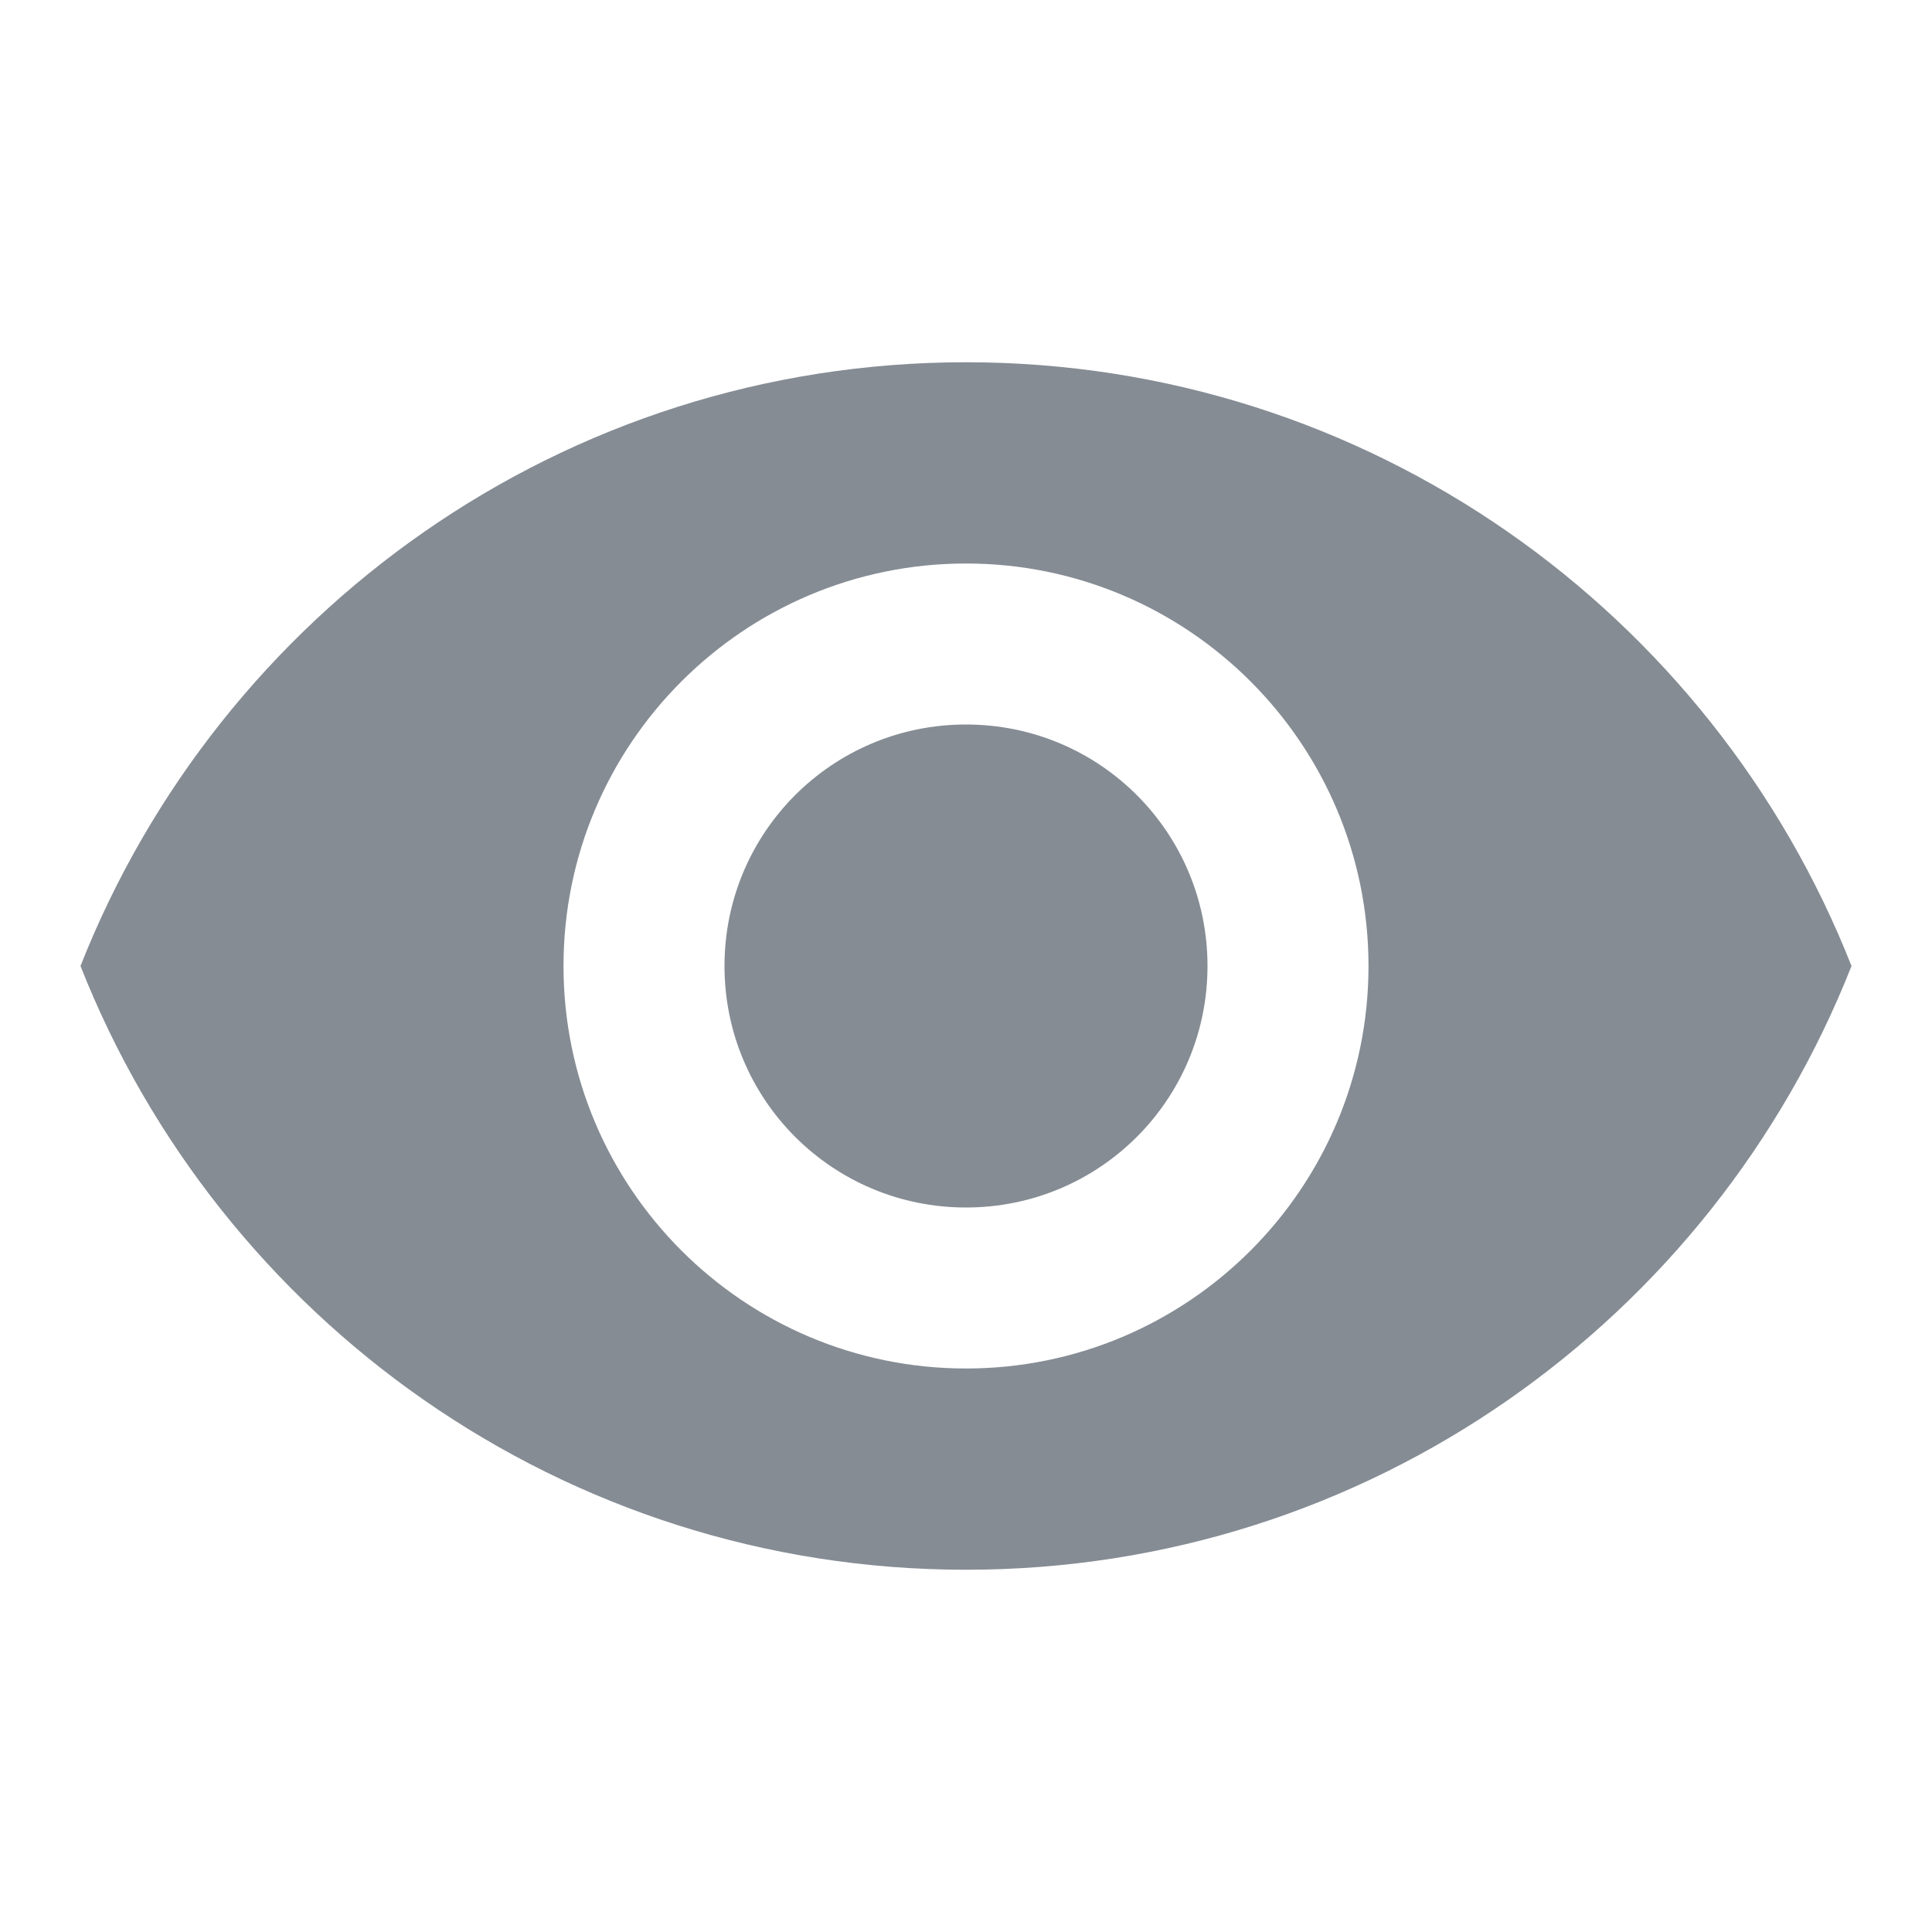
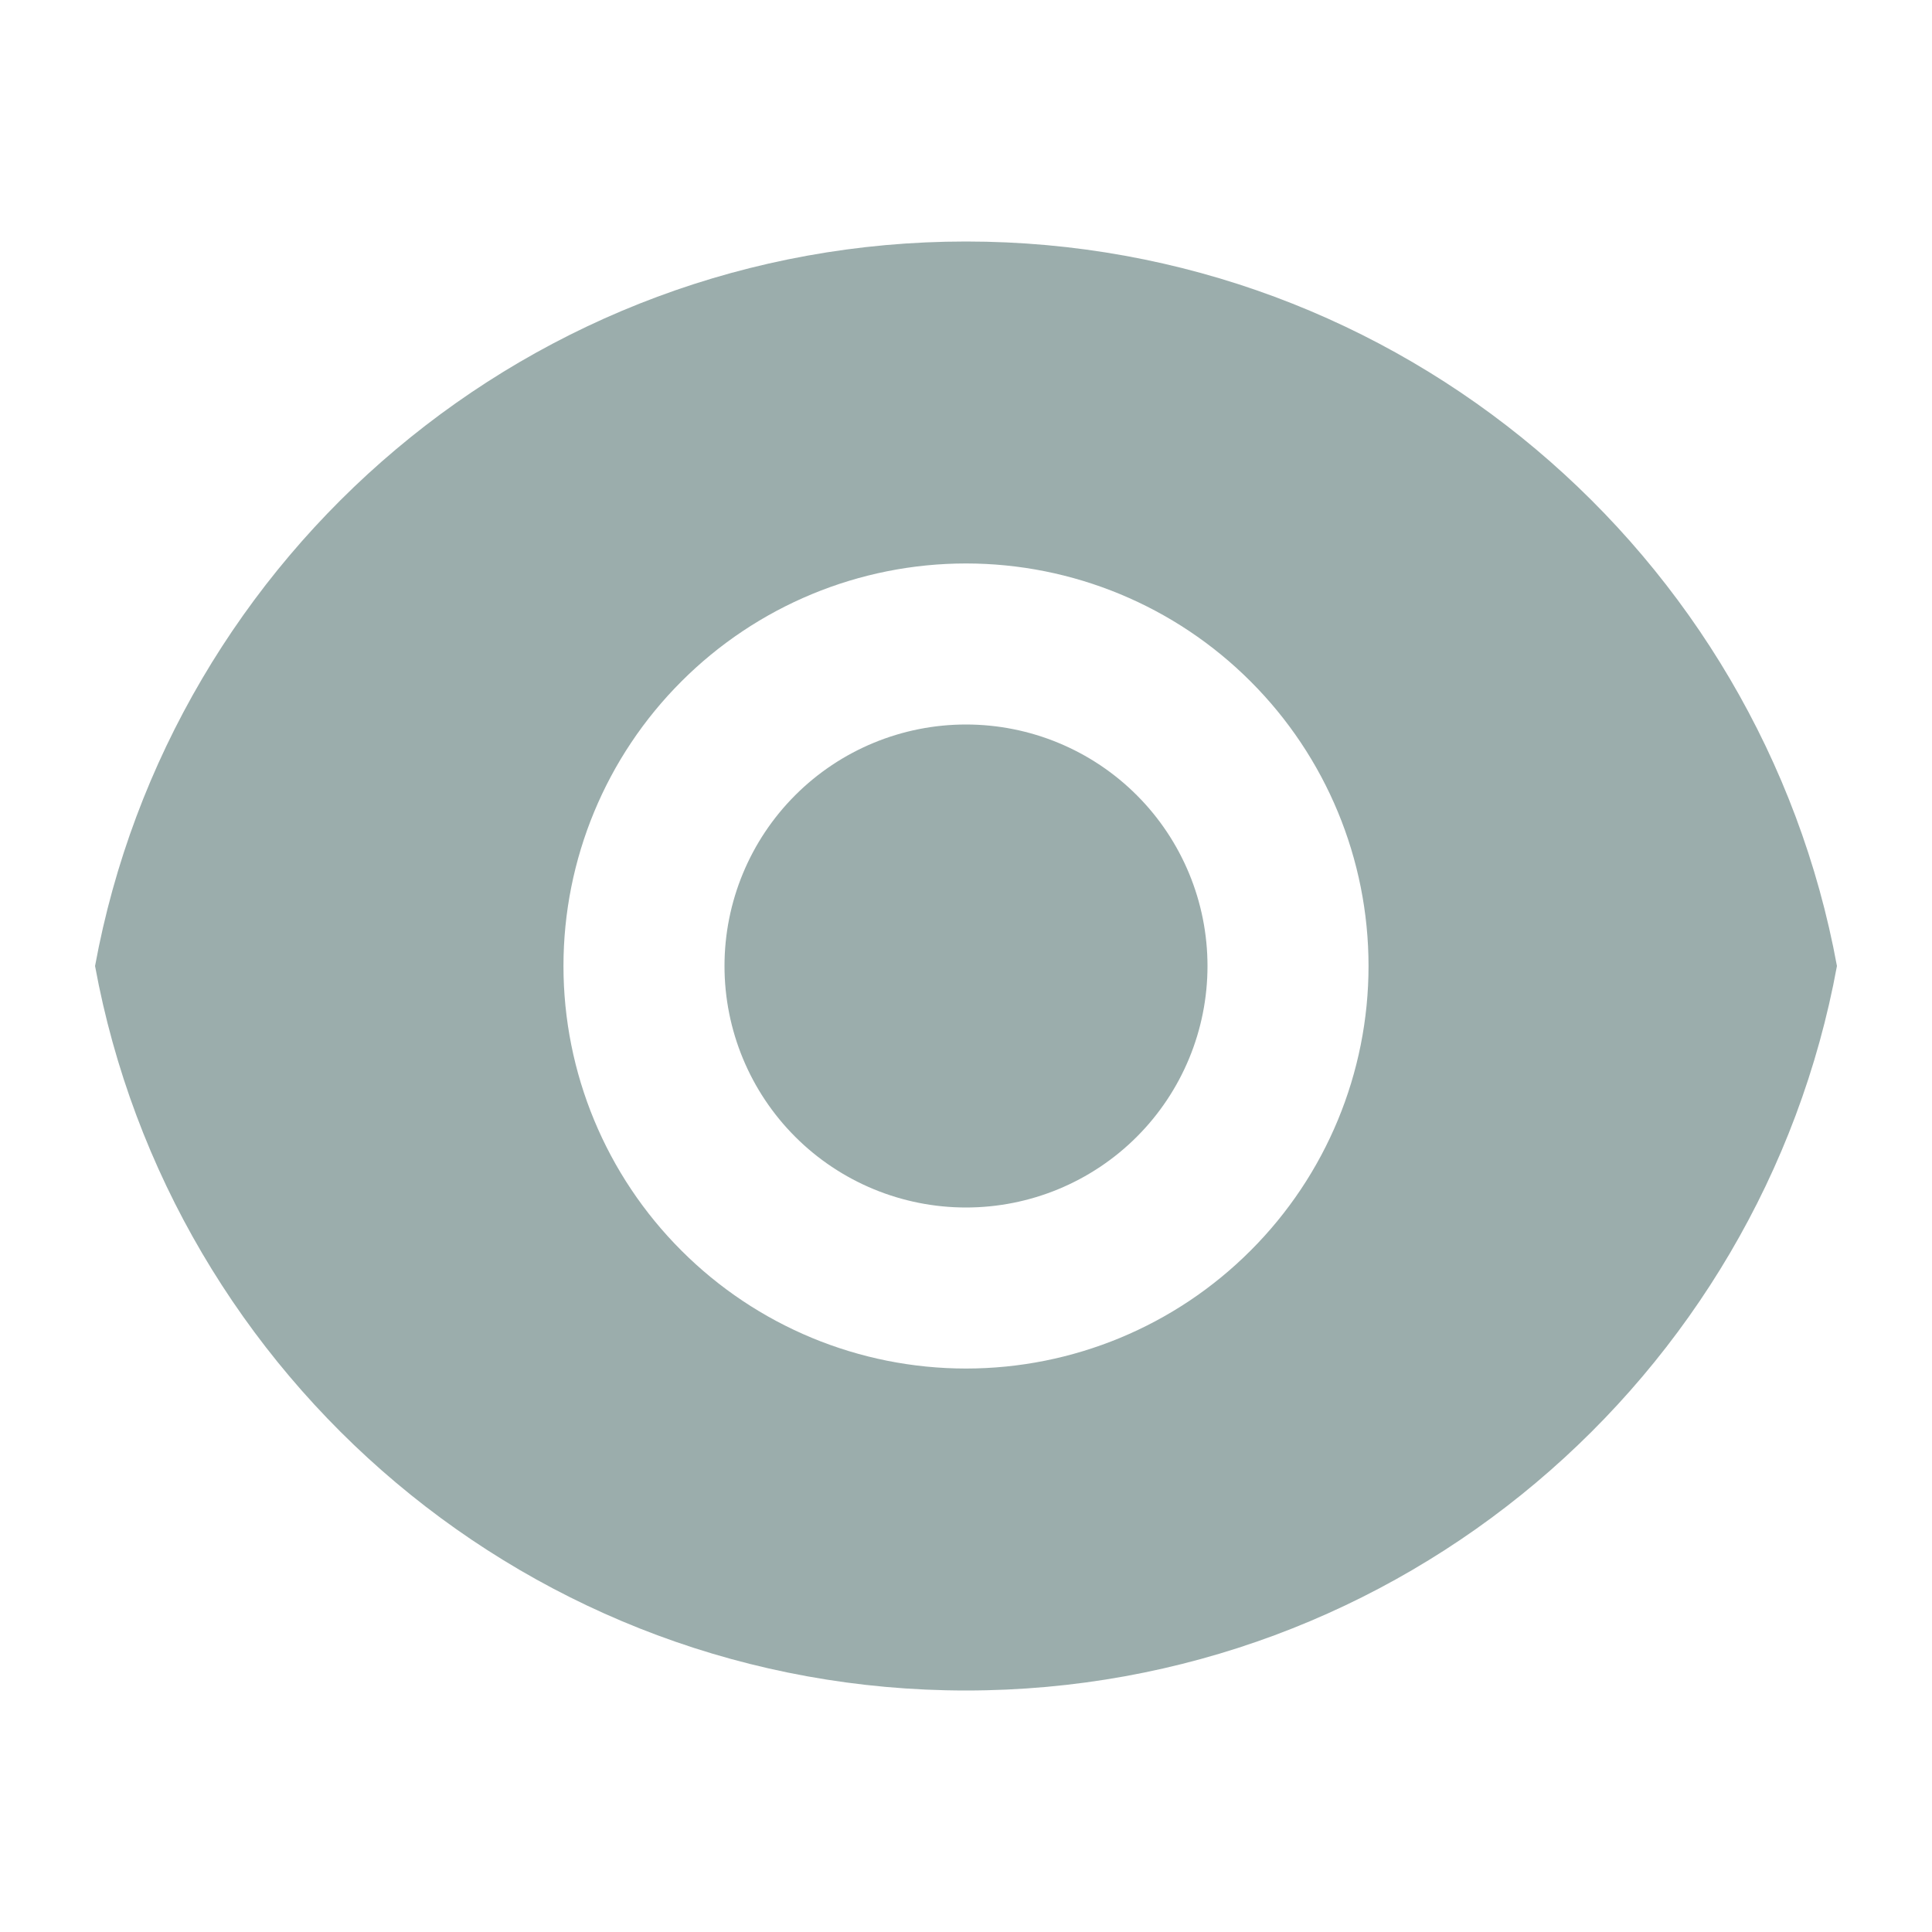
- <svg xmlns="http://www.w3.org/2000/svg" width="24" height="24" viewBox="0 0 24 24" fill="none">
-   <mask id="mask0_3901_26586" style="mask-type:alpha" maskUnits="userSpaceOnUse" x="1" y="4" width="22" height="16">
-     <path fill-rule="evenodd" clip-rule="evenodd" d="M12 4.5C7 4.5 2.73 7.61 1 12C2.73 16.39 7 19.5 12 19.5C17 19.5 21.27 16.39 23 12C21.27 7.61 17 4.5 12 4.5ZM12 17C9.24 17 7 14.76 7 12C7 9.24 9.24 7 12 7C14.76 7 17 9.24 17 12C17 14.76 14.76 17 12 17ZM9 12C9 10.34 10.34 9 12 9C13.66 9 15 10.34 15 12C15 13.66 13.66 15 12 15C10.34 15 9 13.66 9 12Z" fill="black" />
-   </mask>
-   <g mask="url(#mask0_3901_26586)">
-     <rect width="24" height="24" fill="#858C94" />
-   </g>
+ <svg xmlns="http://www.w3.org/2000/svg" width="20" height="20" viewBox="0 0 20 20" fill="none">
+   <path d="M0.984 10C1.767 5.733 5.507 2.5 10 2.5C14.493 2.5 18.232 5.733 19.016 10C18.233 14.267 14.493 17.5 10 17.5C5.507 17.5 1.768 14.267 0.984 10V10ZM10 14.167C11.105 14.167 12.165 13.728 12.946 12.946C13.728 12.165 14.167 11.105 14.167 10C14.167 8.895 13.728 7.835 12.946 7.054C12.165 6.272 11.105 5.833 10 5.833C8.895 5.833 7.835 6.272 7.054 7.054C6.272 7.835 5.833 8.895 5.833 10C5.833 11.105 6.272 12.165 7.054 12.946C7.835 13.728 8.895 14.167 10 14.167ZM10 12.5C9.337 12.5 8.701 12.237 8.232 11.768C7.763 11.299 7.5 10.663 7.5 10C7.5 9.337 7.763 8.701 8.232 8.232C8.701 7.763 9.337 7.5 10 7.5C10.663 7.5 11.299 7.763 11.768 8.232C12.237 8.701 12.5 9.337 12.5 10C12.5 10.663 12.237 11.299 11.768 11.768C11.299 12.237 10.663 12.5 10 12.5Z" fill="#053330" fill-opacity="0.4" />
</svg>
